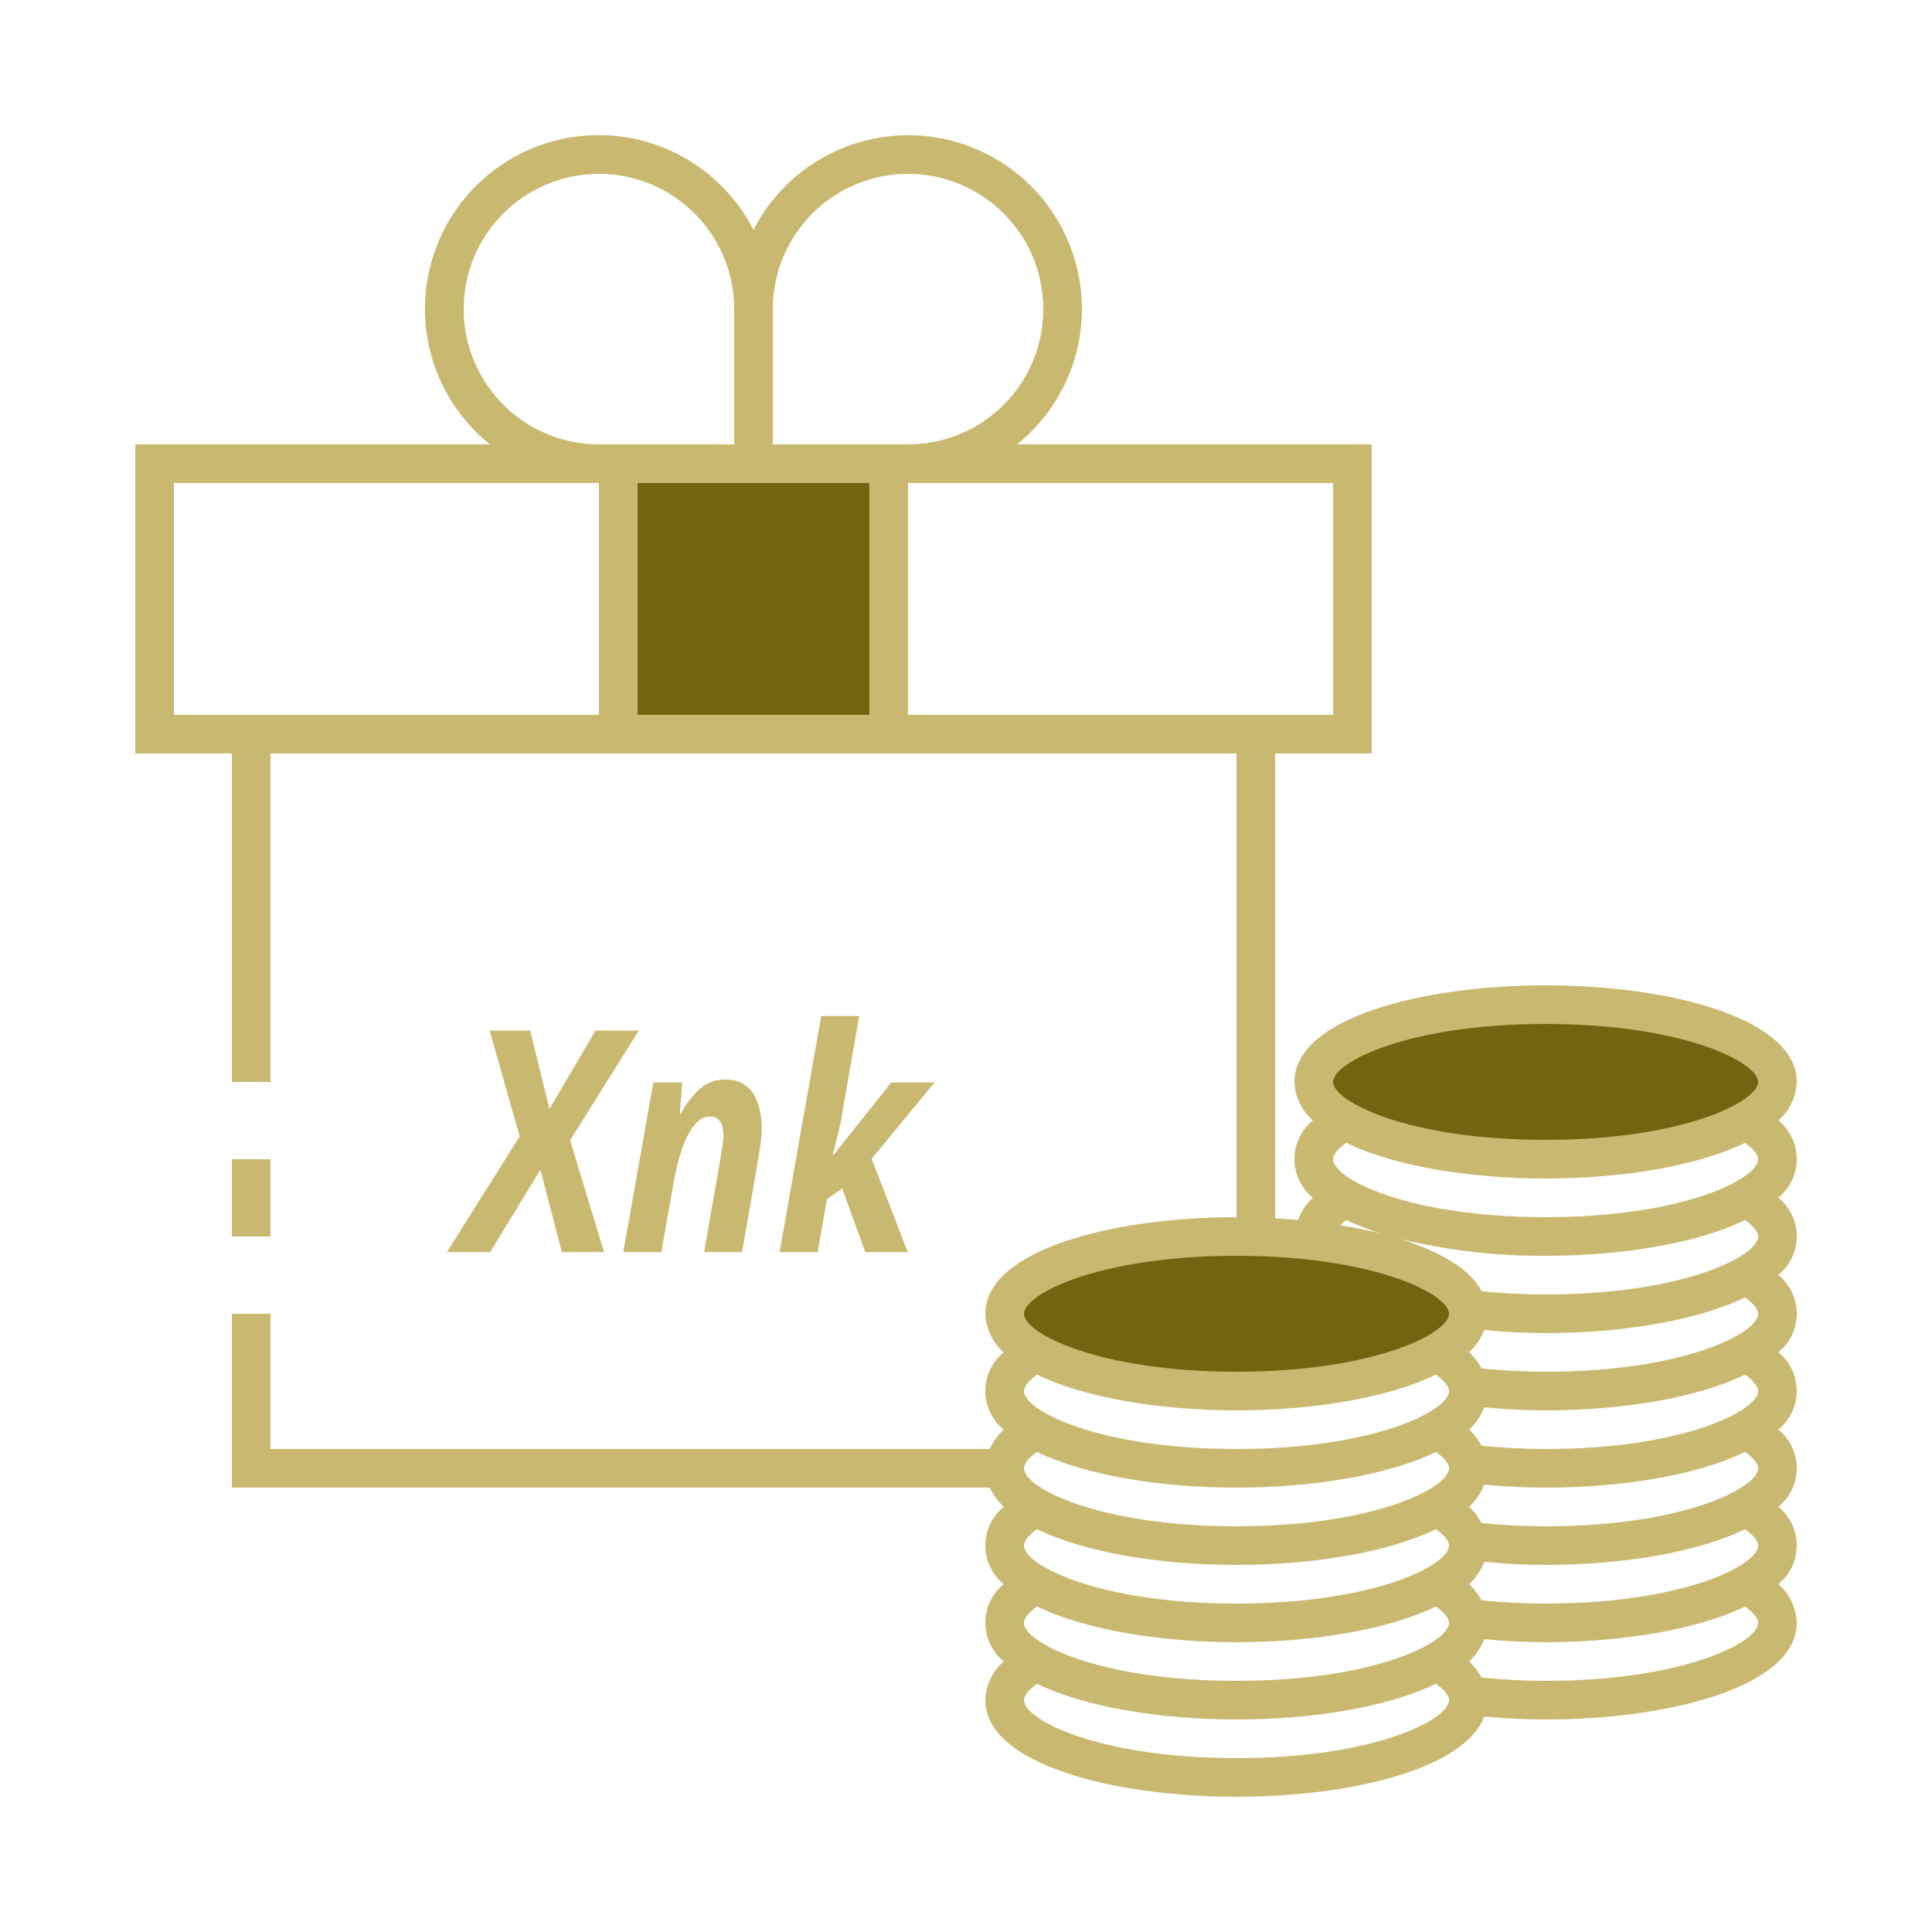
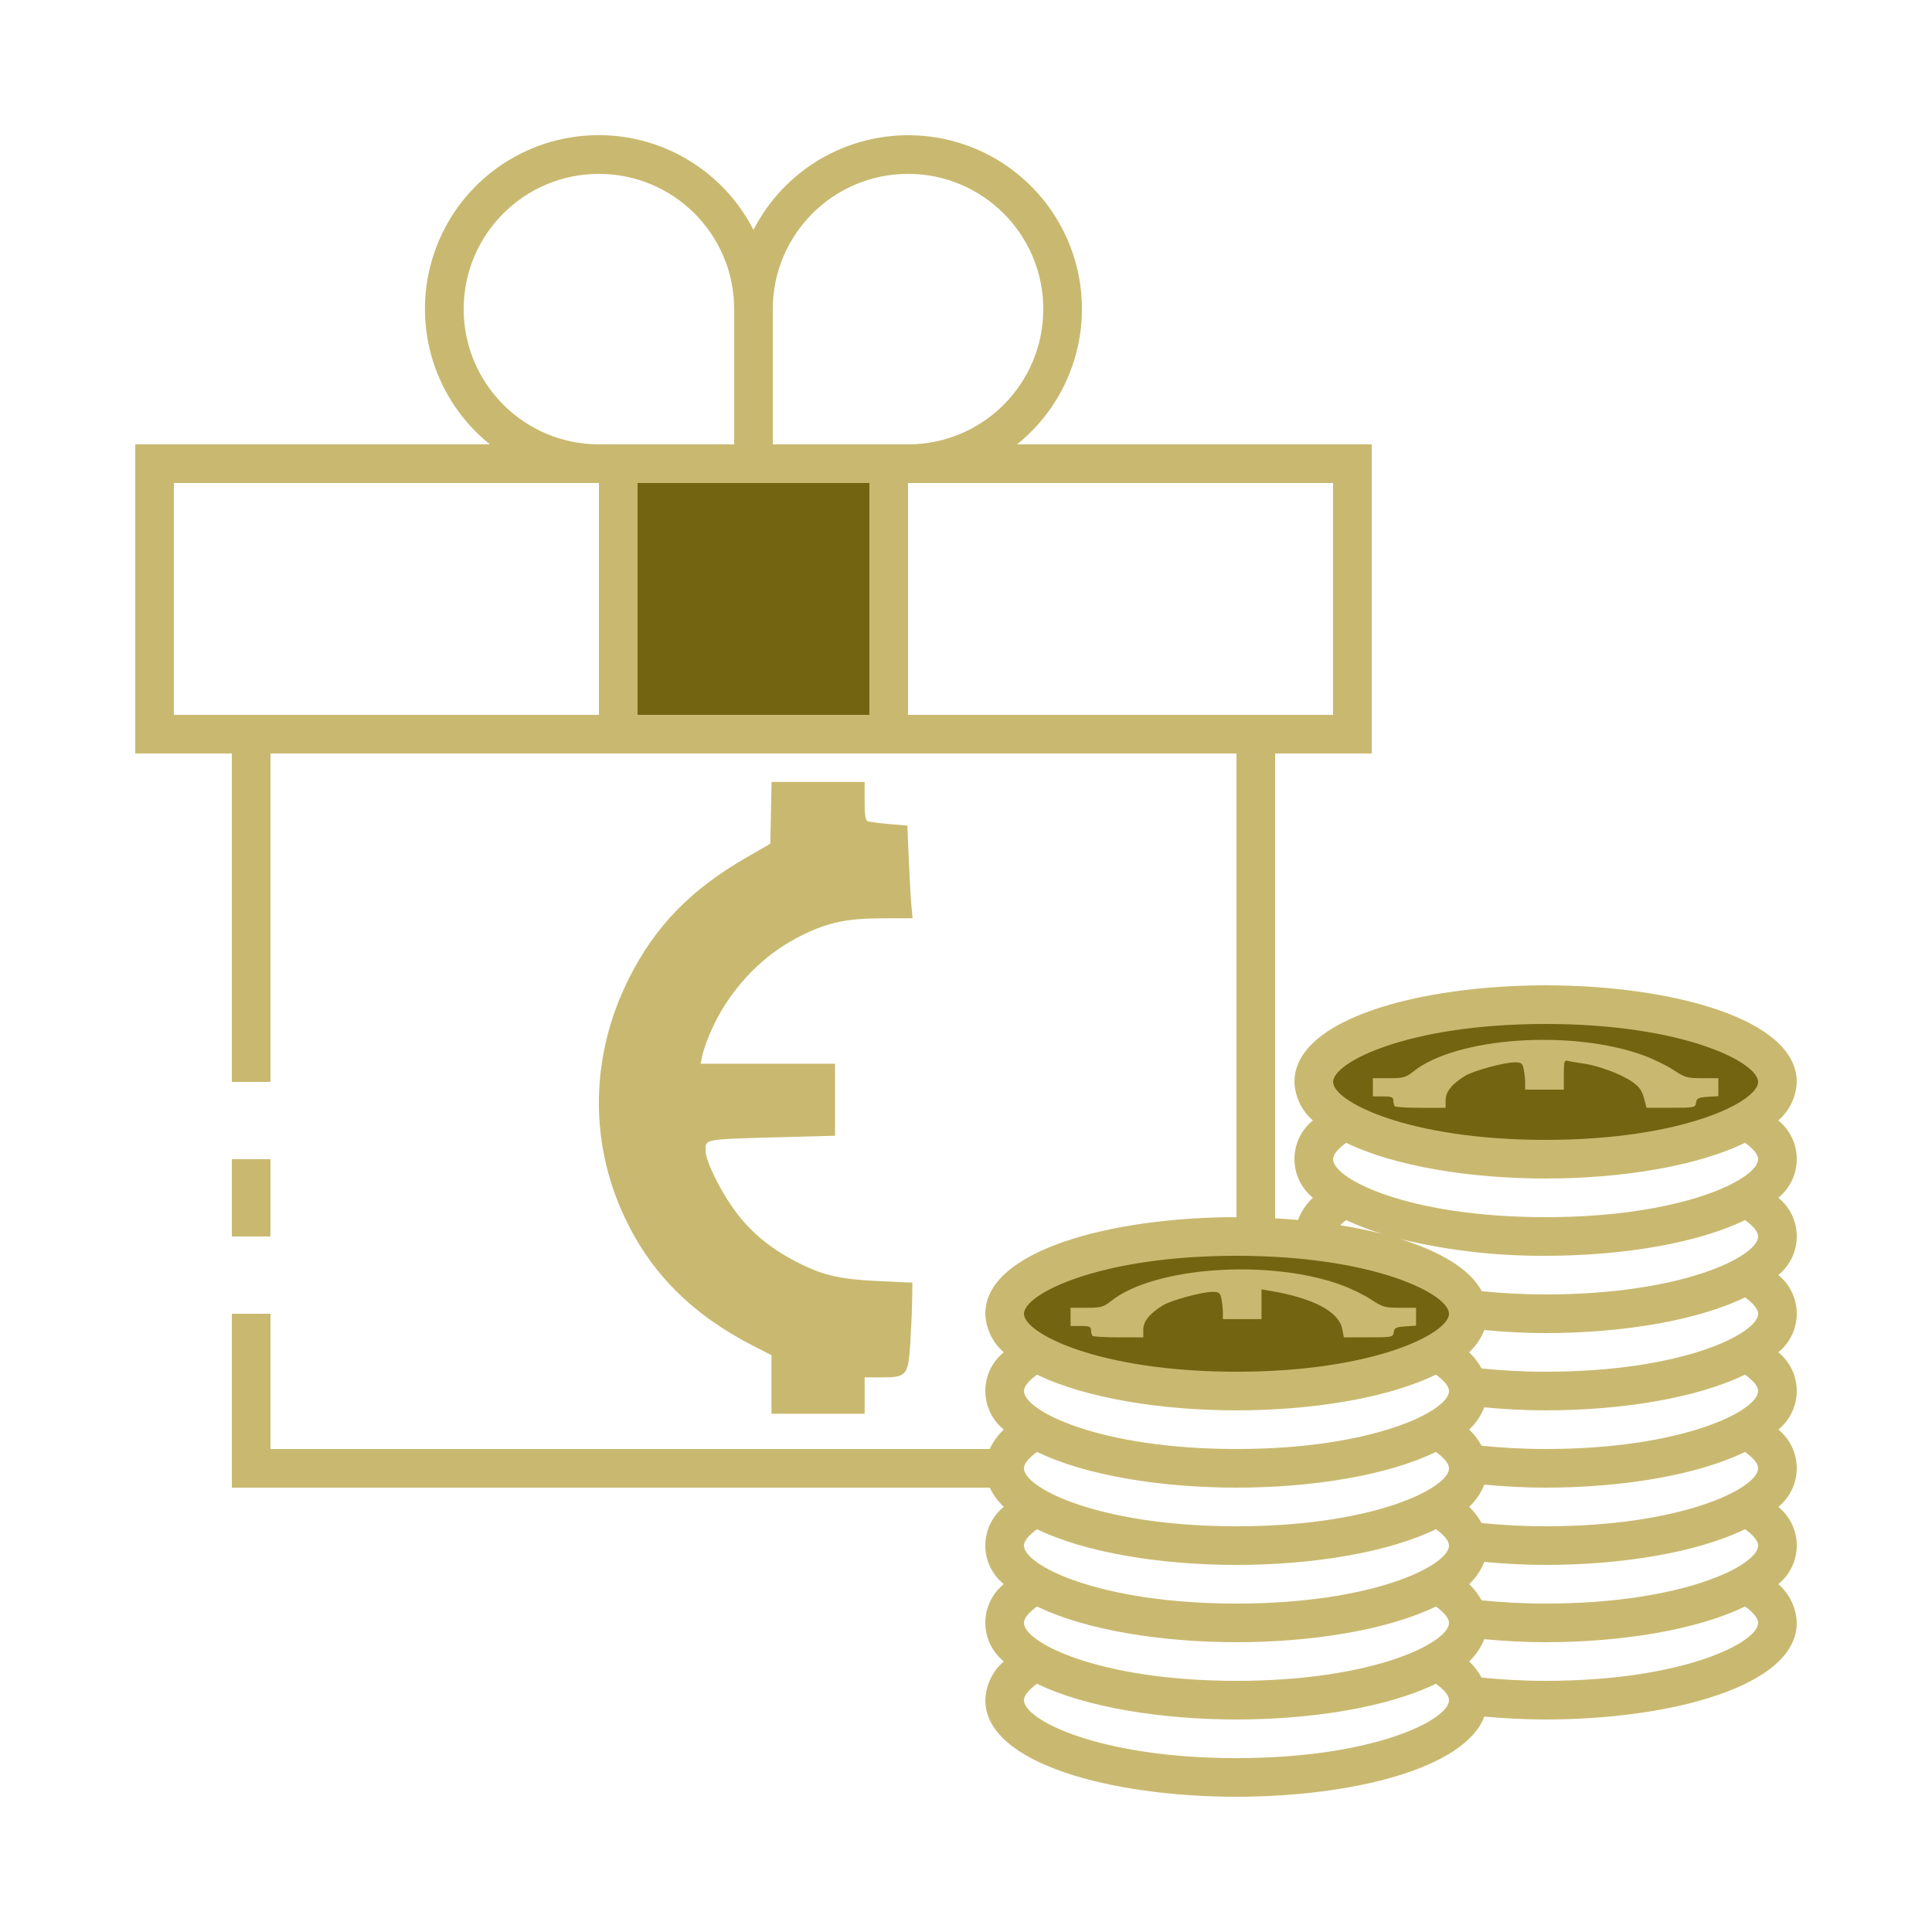
- <svg xmlns="http://www.w3.org/2000/svg" id="ic_dark_staking_on" width="100" height="100" viewBox="0 0 100 100" version="1.1">
+ <svg xmlns="http://www.w3.org/2000/svg" version="1.1" viewBox="0 0 100 100" height="100" width="100" id="ic_dark_staking_on">
  <defs id="defs5429">
-     <style type="text/css" id="style5427">
+     <style id="style5427" type="text/css">
            .cls-1{fill:#736412}.cls-2{fill:#c9b970}.cls-3{fill:none}
        </style>
  </defs>
-   <g id="Group_9053" data-name="Group 9053">
-     <g id="Group_9051" data-name="Group 9051">
-       <ellipse id="Ellipse_640" cx="12" cy="4" class="cls-1" data-name="Ellipse 640" rx="12" ry="4" transform="translate(68 52)" />
-       <ellipse id="Ellipse_641" cx="12" cy="4" class="cls-1" data-name="Ellipse 641" rx="12" ry="4" transform="translate(52 64)" />
-       <path id="Rectangle_4706" d="M0 0h14v14H0z" class="cls-1" data-name="Rectangle 4706" transform="translate(32 24)" />
+   <g data-name="Group 9053" id="Group_9053">
+     <g data-name="Group 9051" id="Group_9051">
+       <ellipse transform="translate(68 52)" ry="4" rx="12" data-name="Ellipse 640" class="cls-1" cy="4" cx="12" id="Ellipse_640" />
+       <ellipse transform="translate(52 64)" ry="4" rx="12" data-name="Ellipse 641" class="cls-1" cy="4" cx="12" id="Ellipse_641" />
+       <path transform="translate(32 24)" data-name="Rectangle 4706" class="cls-1" d="M0 0h14v14H0z" id="Rectangle_4706" />
    </g>
-     <g id="Group_9052" data-name="Group 9052">
-       <path id="Rectangle_4707" d="M0 0h2v4H0z" class="cls-2" data-name="Rectangle 4707" transform="translate(12 60)" />
-       <path id="Path_19001" d="M92.046 57.994A2.767 2.767 0 0 0 93 56c0-3.283-6.54-5-13-5s-13 1.717-13 5a2.767 2.767 0 0 0 .954 1.994 2.573 2.573 0 0 0 0 4 3.171 3.171 0 0 0-.774 1.151q-.58-.052-1.18-.085V39h5V23H52.644A8.993 8.993 0 1 0 39 11.9 8.994 8.994 0 1 0 25.356 23H7v16h5v17h2V39h50v24c-6.46 0-13 1.717-13 5a2.767 2.767 0 0 0 .954 1.994 2.573 2.573 0 0 0 0 4A3.325 3.325 0 0 0 51.226 75H14v-7h-2v9h39.23a3.369 3.369 0 0 0 .724.994 2.573 2.573 0 0 0 0 4 2.573 2.573 0 0 0 0 4A2.768 2.768 0 0 0 51 88c0 3.283 6.54 5 13 5 5.874 0 11.8-1.424 12.826-4.15 1.042.093 2.106.15 3.174.15 6.46 0 13-1.717 13-5a2.768 2.768 0 0 0-.954-2.006 2.573 2.573 0 0 0 0-4 2.573 2.573 0 0 0 0-4 2.573 2.573 0 0 0 0-4 2.573 2.573 0 0 0 0-4 2.573 2.573 0 0 0 0-4 2.573 2.573 0 0 0 0-4zM31 37H9V25h22zm-7-21a7 7 0 0 1 14 0v7h-7a7.008 7.008 0 0 1-7-7zm21 21H33V25h12zm-5-14v-7a7 7 0 1 1 7 7zm7 14V25h22v12H47zm4 39a2.311 2.311 0 0 0 .061.515A2.2 2.2 0 0 1 51 76zm13 15c-7.117 0-11-1.982-11-3 0-.241.247-.539.678-.849C56.179 88.37 60.1 89 64 89s7.821-.63 10.322-1.849c.431.31.678.608.678.849 0 1.018-3.883 3-11 3zm0-4c-7.117 0-11-1.982-11-3 0-.241.247-.539.678-.849C56.179 84.37 60.1 85 64 85s7.821-.63 10.322-1.849c.431.31.678.608.678.849 0 1.018-3.883 3-11 3zm0-4c-7.117 0-11-1.982-11-3 0-.241.247-.539.678-.849C56.179 80.37 60.1 81 64 81s7.821-.63 10.322-1.849c.431.31.678.608.678.849 0 1.018-3.883 3-11 3zm0-4c-7.117 0-11-1.982-11-3 0-.241.247-.539.678-.849C56.179 76.37 60.1 77 64 77s7.821-.63 10.322-1.849c.431.31.678.608.678.849 0 1.018-3.883 3-11 3zm0-4c-7.117 0-11-1.982-11-3 0-.241.247-.539.678-.849C56.179 72.37 60.1 73 64 73s7.821-.63 10.322-1.849c.431.31.678.608.678.849 0 1.018-3.883 3-11 3zm0-4c-7.117 0-11-1.982-11-3s3.883-3 11-3 11 1.982 11 3-3.883 3-11 3zm16 16c-1.207 0-2.3-.068-3.313-.168a3.446 3.446 0 0 0-.641-.838 3.219 3.219 0 0 0 .781-1.151c1.041.1 2.1.157 3.173.157 3.9 0 7.821-.63 10.322-1.849.431.31.678.608.678.849 0 1.018-3.883 3-11 3zm0-4c-1.207 0-2.3-.068-3.313-.168a3.446 3.446 0 0 0-.641-.838 3.219 3.219 0 0 0 .781-1.151c1.041.1 2.1.157 3.173.157 3.9 0 7.821-.63 10.322-1.849.431.31.678.608.678.849 0 1.018-3.883 3-11 3zm0-4c-1.207 0-2.3-.068-3.313-.168a3.446 3.446 0 0 0-.641-.838 3.219 3.219 0 0 0 .781-1.151c1.041.1 2.1.157 3.173.157 3.9 0 7.821-.63 10.322-1.849.431.31.678.608.678.849 0 1.018-3.883 3-11 3zm0-4c-1.207 0-2.3-.068-3.313-.168a3.446 3.446 0 0 0-.641-.838 3.219 3.219 0 0 0 .781-1.151c1.041.1 2.1.157 3.173.157 3.9 0 7.821-.63 10.322-1.849.431.31.678.608.678.849 0 1.018-3.883 3-11 3zm0-4c-1.207 0-2.3-.068-3.313-.168a3.446 3.446 0 0 0-.641-.838 3.219 3.219 0 0 0 .781-1.151c1.041.1 2.1.157 3.173.157 3.9 0 7.821-.63 10.322-1.849.431.31.678.608.678.849 0 1.018-3.883 3-11 3zm0-4c-1.2 0-2.287-.067-3.3-.166-.621-1.162-2.175-2.062-4.213-2.7A31.139 31.139 0 0 0 80 65c3.9 0 7.821-.63 10.322-1.849.431.31.678.608.678.849 0 1.018-3.883 3-11 3zm-10.632-3.583a2.722 2.722 0 0 1 .31-.266 13.563 13.563 0 0 0 1.826.7 26.483 26.483 0 0 0-2.136-.434zM80 63c-7.117 0-11-1.982-11-3 0-.241.247-.539.678-.849C72.179 60.37 76.1 61 80 61s7.821-.63 10.322-1.849c.431.31.678.608.678.849 0 1.018-3.883 3-11 3zm0-4c-7.117 0-11-1.982-11-3s3.883-3 11-3 11 1.982 11 3-3.883 3-11 3z" class="cls-2" data-name="Path 19001" />
-       <text xml:space="preserve" style="font-style:italic;font-variant:normal;font-weight:bold;font-stretch:normal;font-size:14.667px;line-height:1.25;font-family:sans-serif;-inkscape-font-specification:'sans-serif Bold Italic';fill:#c9b970;fill-opacity:1;stroke-width:2.955;" x="26.177" y="59.18" id="text851" transform="scale(0.91317,1.095086)">
-         <tspan id="tspan849" x="26.177" y="59.18" style="font-style:italic;font-variant:normal;font-weight:bold;font-stretch:normal;font-size:14.667px;font-family:sans-serif;-inkscape-font-specification:'sans-serif Bold Italic';fill:#c9b970;fill-opacity:1;stroke-width:2.955;">Xnk</tspan>
-       </text>
+     <g data-name="Group 9052" id="Group_9052">
+       <path transform="translate(12 60)" data-name="Rectangle 4707" class="cls-2" d="M0 0h2v4H0z" id="Rectangle_4707" />
+       <path data-name="Path 19001" class="cls-2" d="M92.046 57.994A2.767 2.767 0 0 0 93 56c0-3.283-6.54-5-13-5s-13 1.717-13 5a2.767 2.767 0 0 0 .954 1.994 2.573 2.573 0 0 0 0 4 3.171 3.171 0 0 0-.774 1.151q-.58-.052-1.18-.085V39h5V23H52.644A8.993 8.993 0 1 0 39 11.9 8.994 8.994 0 1 0 25.356 23H7v16h5v17h2V39h50v24c-6.46 0-13 1.717-13 5a2.767 2.767 0 0 0 .954 1.994 2.573 2.573 0 0 0 0 4A3.325 3.325 0 0 0 51.226 75H14v-7h-2v9h39.23a3.369 3.369 0 0 0 .724.994 2.573 2.573 0 0 0 0 4 2.573 2.573 0 0 0 0 4A2.768 2.768 0 0 0 51 88c0 3.283 6.54 5 13 5 5.874 0 11.8-1.424 12.826-4.15 1.042.093 2.106.15 3.174.15 6.46 0 13-1.717 13-5a2.768 2.768 0 0 0-.954-2.006 2.573 2.573 0 0 0 0-4 2.573 2.573 0 0 0 0-4 2.573 2.573 0 0 0 0-4 2.573 2.573 0 0 0 0-4 2.573 2.573 0 0 0 0-4 2.573 2.573 0 0 0 0-4zM31 37H9V25h22zm-7-21a7 7 0 0 1 14 0v7h-7a7.008 7.008 0 0 1-7-7zm21 21H33V25h12zm-5-14v-7a7 7 0 1 1 7 7zm7 14V25h22v12H47zm4 39a2.311 2.311 0 0 0 .061.515A2.2 2.2 0 0 1 51 76zm13 15c-7.117 0-11-1.982-11-3 0-.241.247-.539.678-.849C56.179 88.37 60.1 89 64 89s7.821-.63 10.322-1.849c.431.31.678.608.678.849 0 1.018-3.883 3-11 3zm0-4c-7.117 0-11-1.982-11-3 0-.241.247-.539.678-.849C56.179 84.37 60.1 85 64 85s7.821-.63 10.322-1.849c.431.31.678.608.678.849 0 1.018-3.883 3-11 3zm0-4c-7.117 0-11-1.982-11-3 0-.241.247-.539.678-.849C56.179 80.37 60.1 81 64 81s7.821-.63 10.322-1.849c.431.31.678.608.678.849 0 1.018-3.883 3-11 3zm0-4c-7.117 0-11-1.982-11-3 0-.241.247-.539.678-.849C56.179 76.37 60.1 77 64 77s7.821-.63 10.322-1.849c.431.31.678.608.678.849 0 1.018-3.883 3-11 3zm0-4c-7.117 0-11-1.982-11-3 0-.241.247-.539.678-.849C56.179 72.37 60.1 73 64 73s7.821-.63 10.322-1.849c.431.31.678.608.678.849 0 1.018-3.883 3-11 3zm0-4c-7.117 0-11-1.982-11-3s3.883-3 11-3 11 1.982 11 3-3.883 3-11 3zm16 16c-1.207 0-2.3-.068-3.313-.168a3.446 3.446 0 0 0-.641-.838 3.219 3.219 0 0 0 .781-1.151c1.041.1 2.1.157 3.173.157 3.9 0 7.821-.63 10.322-1.849.431.31.678.608.678.849 0 1.018-3.883 3-11 3zm0-4c-1.207 0-2.3-.068-3.313-.168a3.446 3.446 0 0 0-.641-.838 3.219 3.219 0 0 0 .781-1.151c1.041.1 2.1.157 3.173.157 3.9 0 7.821-.63 10.322-1.849.431.31.678.608.678.849 0 1.018-3.883 3-11 3zm0-4c-1.207 0-2.3-.068-3.313-.168a3.446 3.446 0 0 0-.641-.838 3.219 3.219 0 0 0 .781-1.151c1.041.1 2.1.157 3.173.157 3.9 0 7.821-.63 10.322-1.849.431.31.678.608.678.849 0 1.018-3.883 3-11 3zm0-4c-1.207 0-2.3-.068-3.313-.168a3.446 3.446 0 0 0-.641-.838 3.219 3.219 0 0 0 .781-1.151c1.041.1 2.1.157 3.173.157 3.9 0 7.821-.63 10.322-1.849.431.31.678.608.678.849 0 1.018-3.883 3-11 3zm0-4c-1.207 0-2.3-.068-3.313-.168a3.446 3.446 0 0 0-.641-.838 3.219 3.219 0 0 0 .781-1.151c1.041.1 2.1.157 3.173.157 3.9 0 7.821-.63 10.322-1.849.431.31.678.608.678.849 0 1.018-3.883 3-11 3zm0-4c-1.2 0-2.287-.067-3.3-.166-.621-1.162-2.175-2.062-4.213-2.7A31.139 31.139 0 0 0 80 65c3.9 0 7.821-.63 10.322-1.849.431.31.678.608.678.849 0 1.018-3.883 3-11 3zm-10.632-3.583a2.722 2.722 0 0 1 .31-.266 13.563 13.563 0 0 0 1.826.7 26.483 26.483 0 0 0-2.136-.434zM80 63c-7.117 0-11-1.982-11-3 0-.241.247-.539.678-.849C72.179 60.37 76.1 61 80 61s7.821-.63 10.322-1.849c.431.31.678.608.678.849 0 1.018-3.883 3-11 3zm0-4c-7.117 0-11-1.982-11-3s3.883-3 11-3 11 1.982 11 3-3.883 3-11 3z" id="Path_19001" />
+       <path id="path7879" d="m 39.931,71.662 v -1.516 l -0.971,-0.499 c -3.137,-1.613 -5.252,-3.728 -6.619,-6.617 -1.866,-3.946 -1.785,-8.431 0.225,-12.412 1.357,-2.688 3.19,-4.573 6.049,-6.222 l 1.256,-0.724 0.033,-1.6 0.033,-1.6 h 2.408 2.408 v 0.987 c 0,0.729 0.042,1.004 0.162,1.049 0.089,0.034 0.587,0.099 1.106,0.144 l 0.944,0.082 0.072,1.721 c 0.04,0.947 0.101,2.026 0.135,2.398 l 0.063,0.676 -1.506,0.002 c -1.882,0.003 -2.831,0.199 -4.202,0.869 -1.705,0.834 -3.122,2.153 -4.169,3.882 -0.431,0.712 -0.889,1.792 -1.015,2.394 l -0.08,0.382 h 3.48 3.48 v 1.864 1.864 l -3.004,0.081 c -3.765,0.102 -3.701,0.09 -3.701,0.665 0,0.292 0.18,0.801 0.525,1.485 1.064,2.111 2.297,3.354 4.34,4.377 1.264,0.633 2.143,0.827 4.165,0.919 l 1.676,0.076 -0.009,0.835 c -0.005,0.459 -0.047,1.464 -0.094,2.232 -0.107,1.746 -0.181,1.838 -1.498,1.838 h -0.869 v 0.941 0.941 h -2.412 -2.412 z" style="fill:#c9b970;fill-opacity:1;stroke-width:0.118" />
+       <path id="path7881" d="m 56.55,69.142 c -0.043,-0.043 -0.078,-0.175 -0.078,-0.294 0,-0.177 -0.094,-0.216 -0.529,-0.216 H 55.413 v -0.471 -0.471 h 0.83 c 0.743,0 0.876,-0.036 1.265,-0.347 2.222,-1.776 8.188,-2.193 11.917,-0.832 0.504,0.184 1.202,0.524 1.552,0.757 0.581,0.386 0.709,0.422 1.477,0.422 h 0.841 v 0.464 0.464 l -0.559,0.036 c -0.477,0.031 -0.564,0.075 -0.596,0.301 -0.036,0.256 -0.08,0.265 -1.31,0.265 h -1.273 l -0.08,-0.425 c -0.169,-0.902 -1.5,-1.607 -3.741,-1.983 l -0.441,-0.074 v 0.77 0.77 h -1 -1 V 67.941 c 0,-0.186 -0.033,-0.504 -0.074,-0.706 -0.064,-0.32 -0.122,-0.368 -0.452,-0.368 -0.559,0 -2.15,0.432 -2.589,0.704 -0.68,0.42 -1.004,0.825 -1.004,1.254 v 0.396 h -1.275 c -0.701,0 -1.31,-0.035 -1.353,-0.078 z" style="fill:#c9b970;fill-opacity:1;stroke-width:0.118" />
+       <path id="path7883" d="m 72.197,57.26 c -0.043,-0.043 -0.078,-0.175 -0.078,-0.294 0,-0.177 -0.094,-0.216 -0.529,-0.216 H 71.06 v -0.471 -0.471 h 0.83 c 0.743,0 0.876,-0.036 1.265,-0.347 2.222,-1.776 8.188,-2.193 11.917,-0.832 0.504,0.184 1.202,0.524 1.552,0.757 0.581,0.386 0.709,0.422 1.477,0.422 h 0.841 v 0.464 0.464 l -0.559,0.036 c -0.477,0.031 -0.564,0.075 -0.596,0.301 -0.036,0.256 -0.08,0.265 -1.299,0.265 h -1.262 l -0.136,-0.509 c -0.103,-0.385 -0.252,-0.59 -0.608,-0.837 -0.577,-0.4 -1.759,-0.84 -2.544,-0.947 -0.321,-0.044 -0.676,-0.105 -0.789,-0.136 -0.181,-0.05 -0.206,0.037 -0.206,0.716 v 0.773 h -1 -1 v -0.338 c 0,-0.186 -0.033,-0.504 -0.074,-0.706 -0.064,-0.32 -0.122,-0.368 -0.452,-0.368 -0.559,0 -2.15,0.432 -2.589,0.704 -0.68,0.42 -1.004,0.825 -1.004,1.254 v 0.396 h -1.275 c -0.701,0 -1.31,-0.035 -1.353,-0.078 z" style="fill:#c9b970;fill-opacity:1;stroke-width:0.118" />
    </g>
  </g>
-   <path id="Rectangle_4709" d="M0 0h100v100H0z" class="cls-3" data-name="Rectangle 4709" />
+   <path data-name="Rectangle 4709" class="cls-3" d="M0 0h100v100H0z" id="Rectangle_4709" />
</svg>
